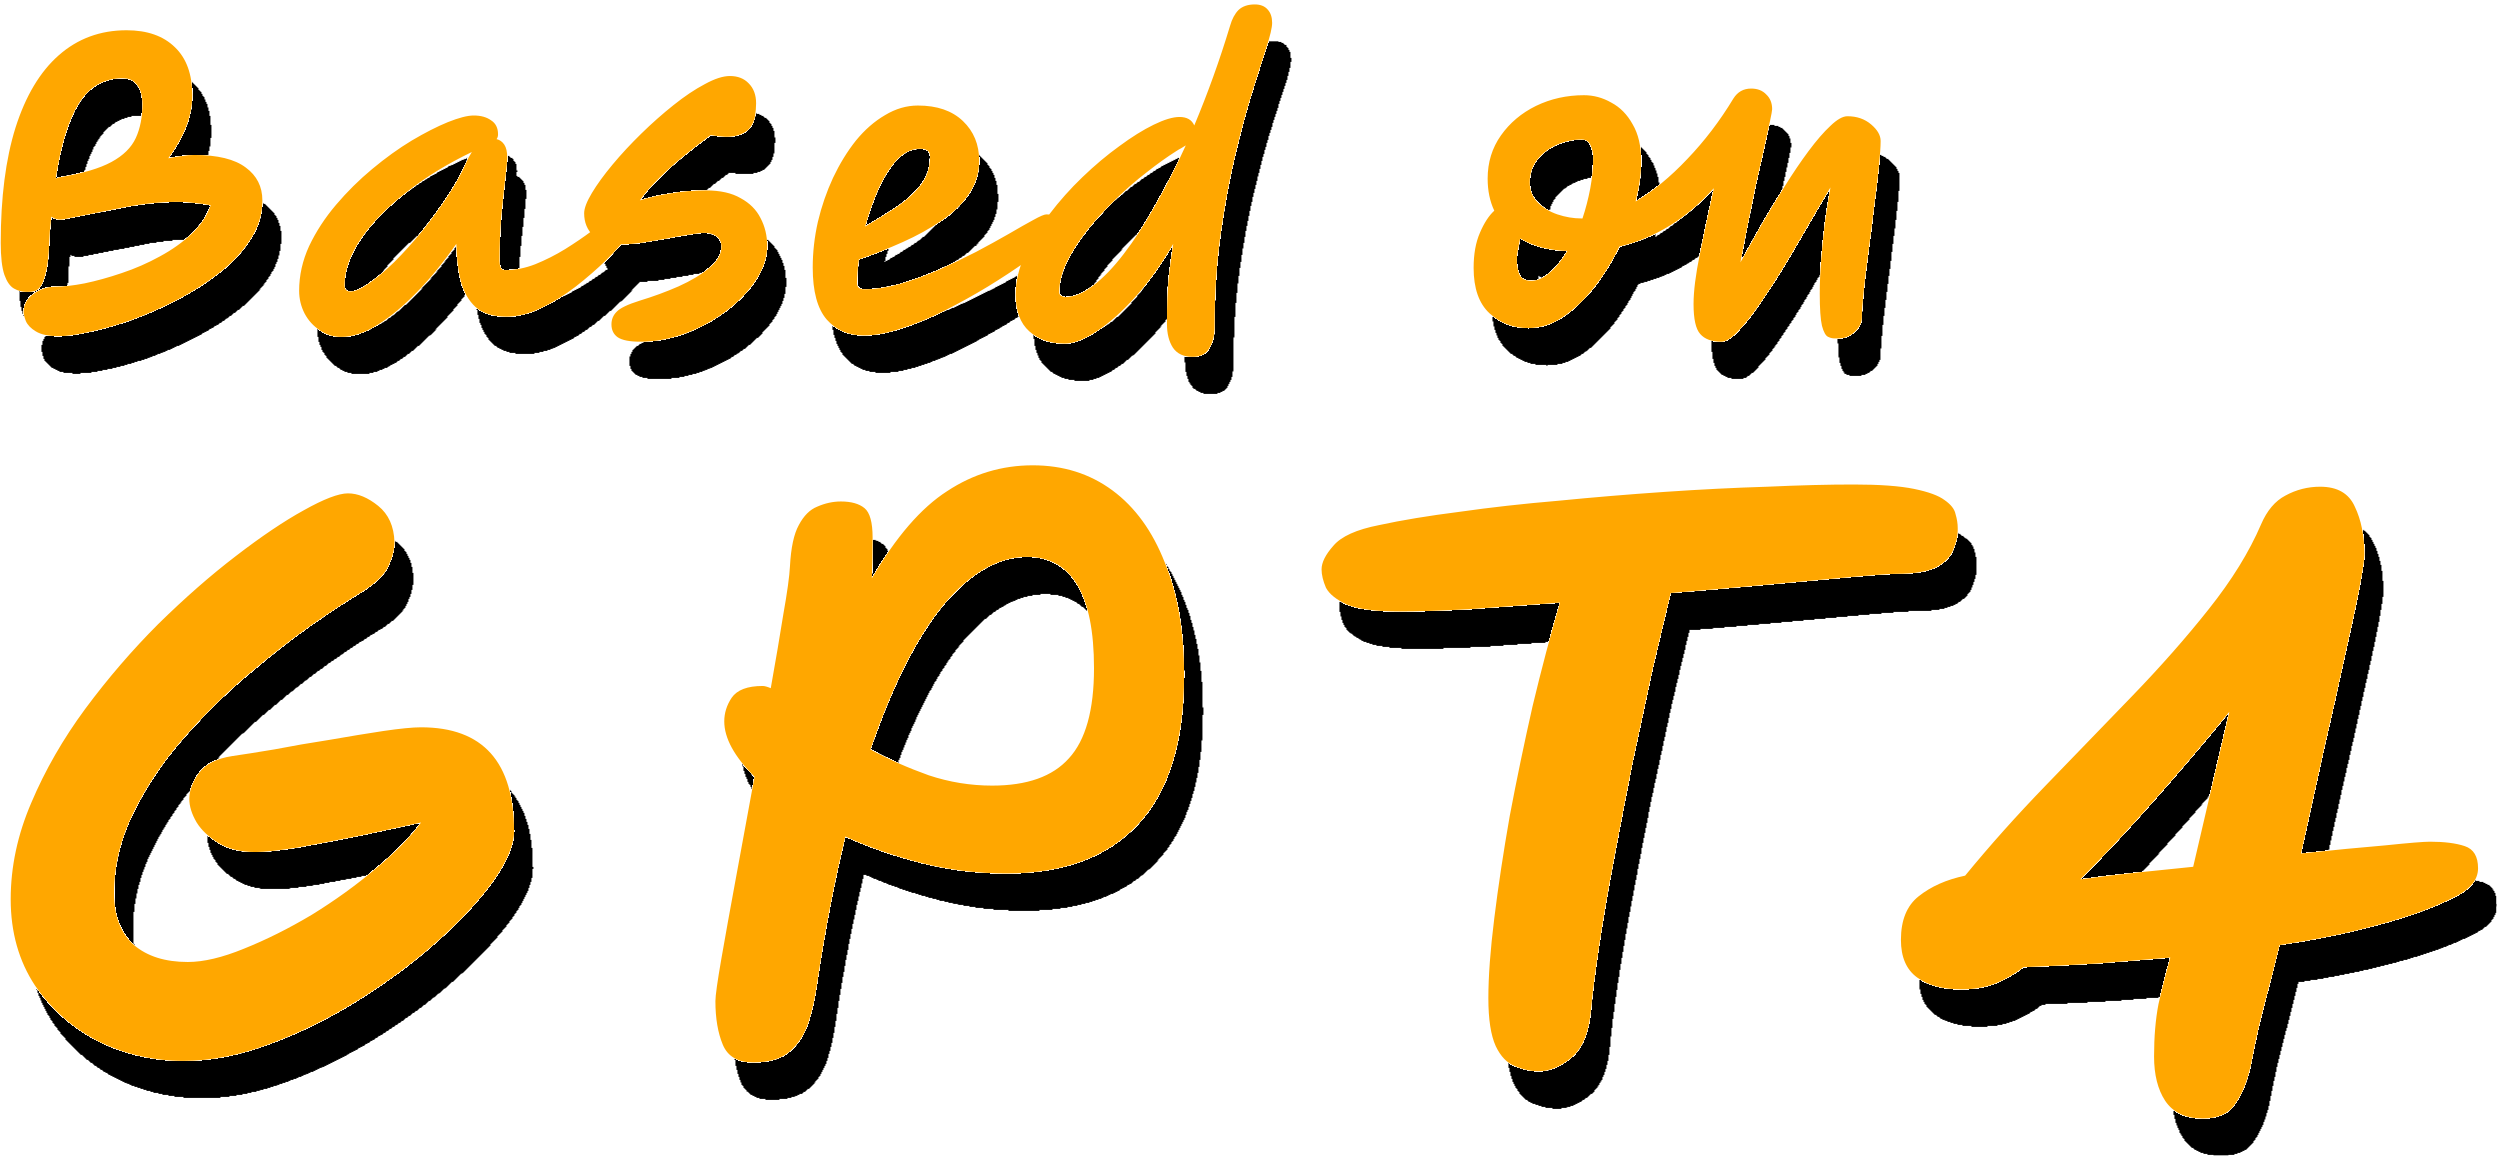
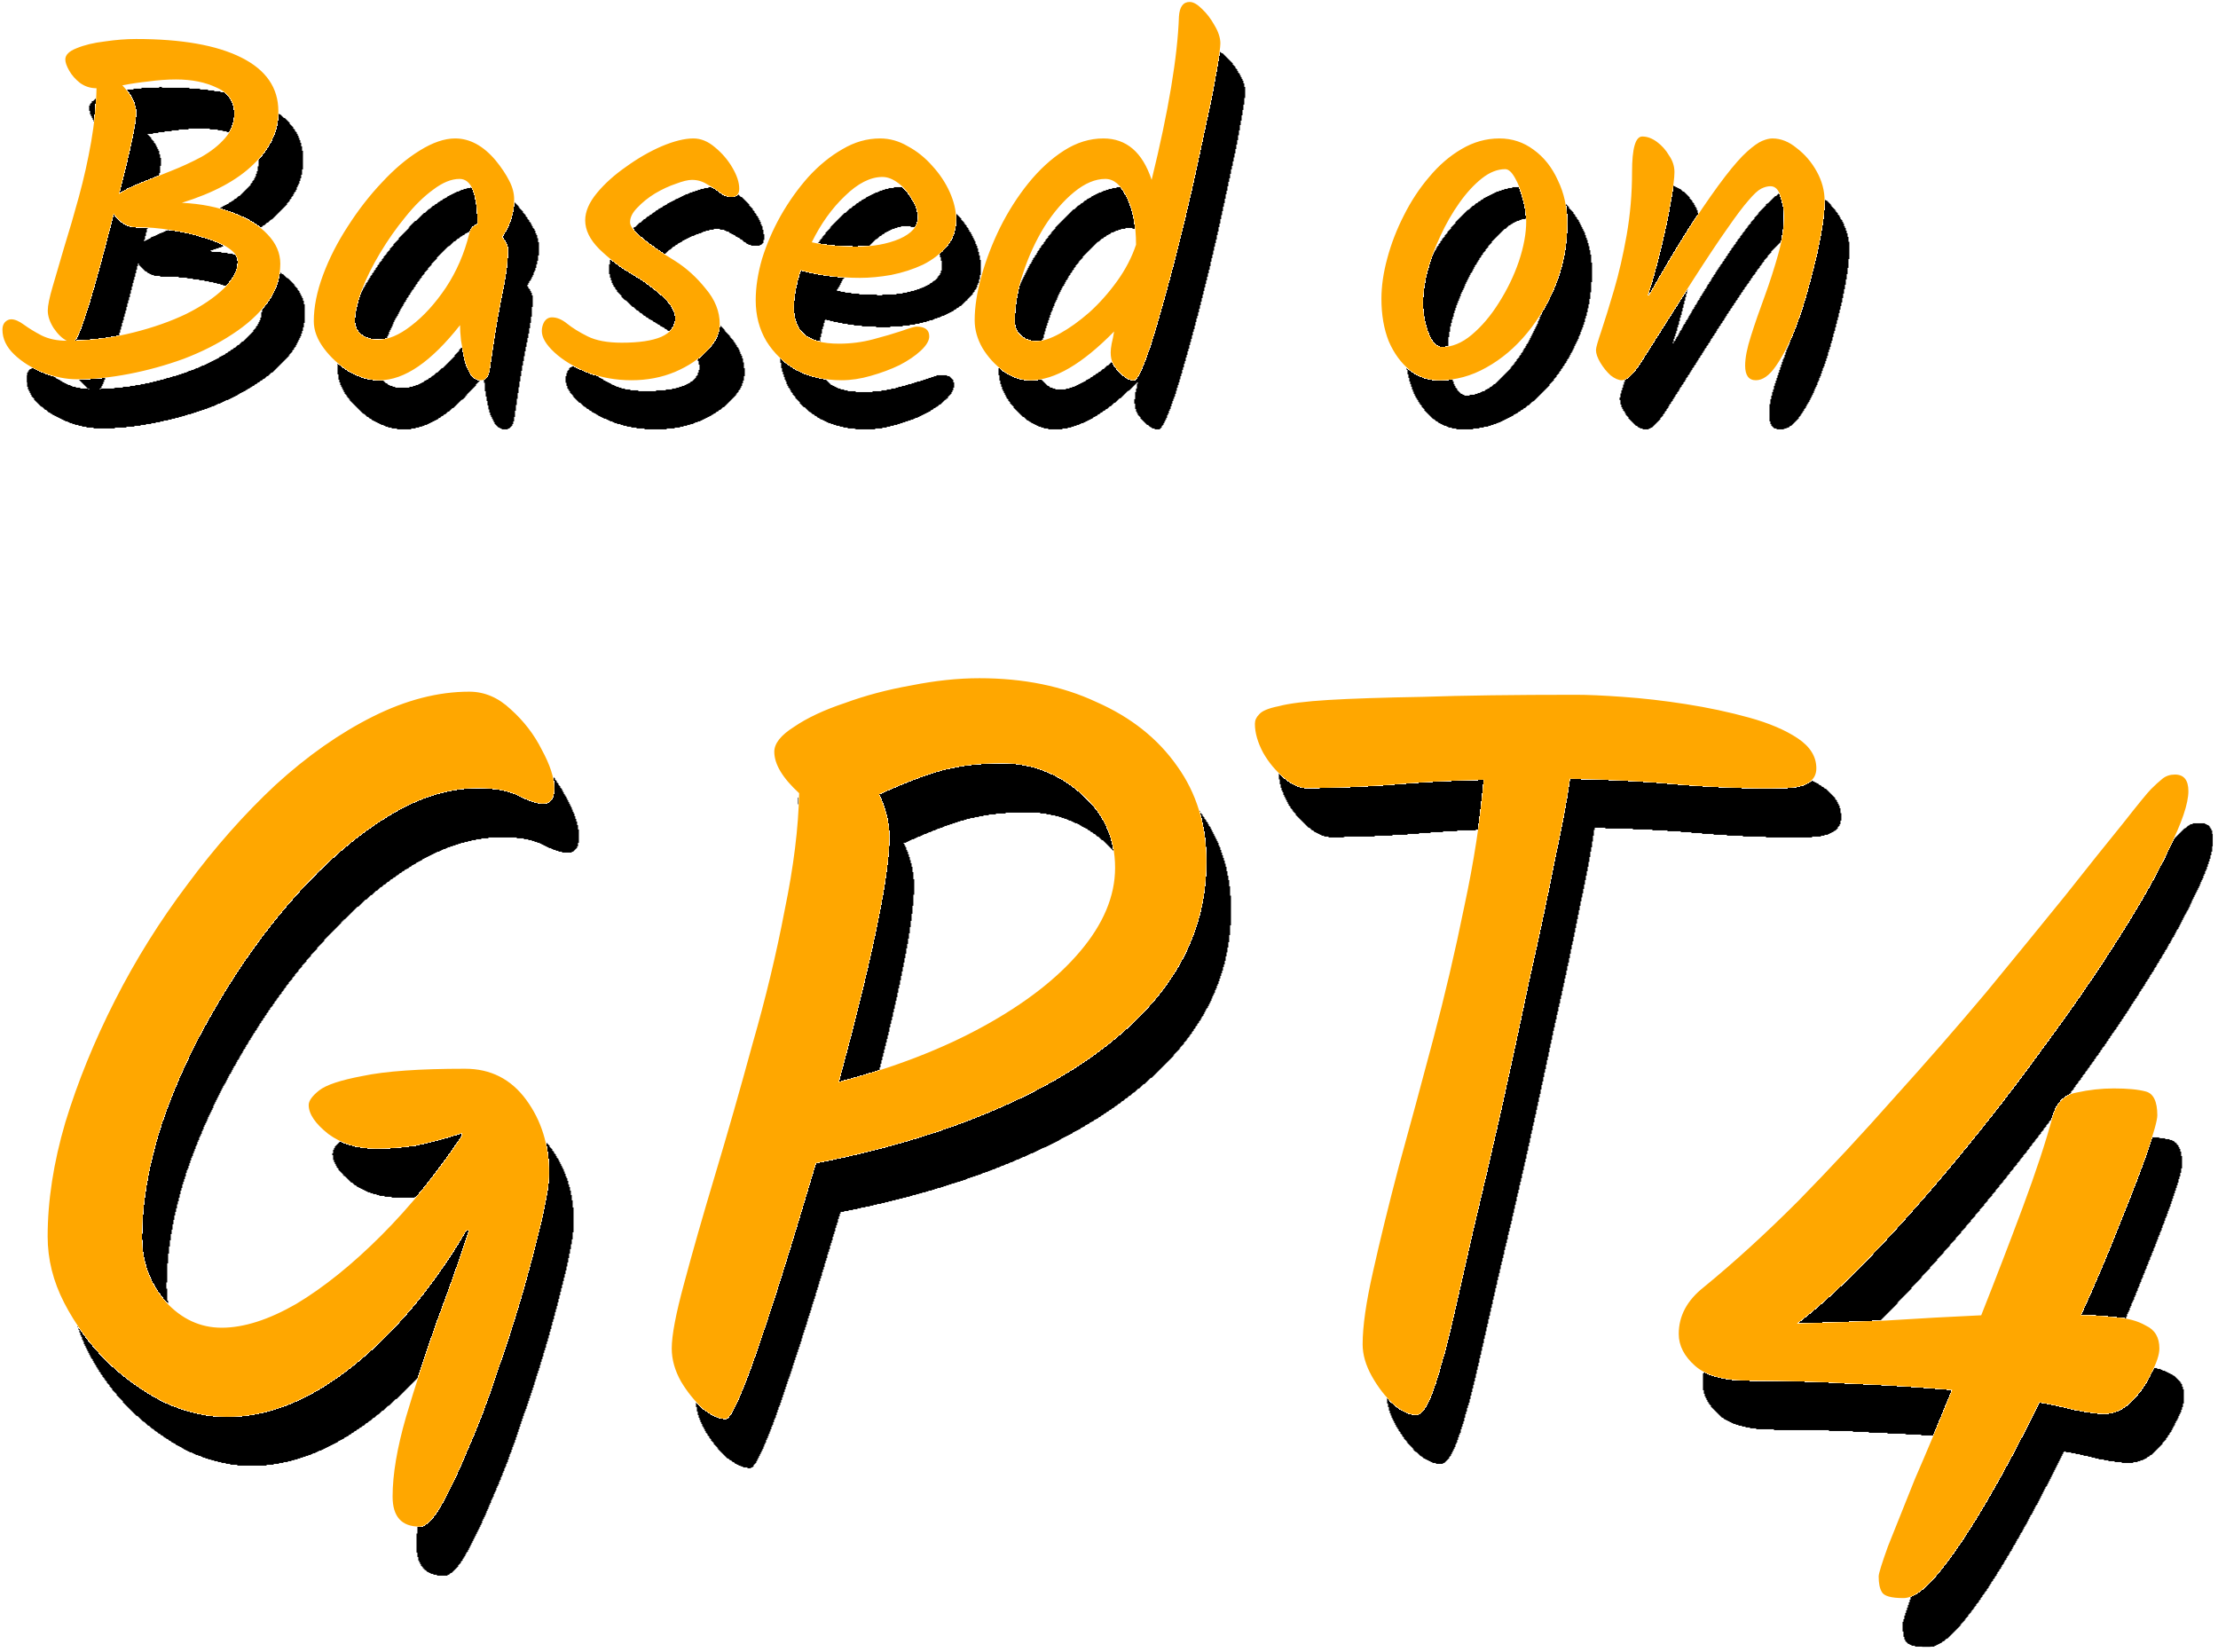
- <svg xmlns="http://www.w3.org/2000/svg" width="542" height="251" viewBox="0 0 542 251" fill="none">
-   <g filter="url(#filter0_d_1_102)">
-     <path d="M12.72 72.88C10.533 72.88 8.88 72.533 7.76 71.84C6.693 71.2 5.973 70.453 5.6 69.6C5.28 68.747 5.12 68.08 5.12 67.6C5.12 66.053 5.813 64.773 7.2 63.76C8.64 62.693 10.24 62.16 12 62.16C13.707 62.16 15.813 61.92 18.32 61.44C20.88 60.907 23.573 60.16 26.4 59.2C29.28 58.24 32.027 57.04 34.64 55.6C37.307 54.16 39.627 52.507 41.6 50.64C43.573 48.773 44.933 46.72 45.68 44.48C44.507 44.267 43.333 44.107 42.16 44C40.987 43.84 39.813 43.76 38.64 43.76C34.693 43.76 30.613 44.187 26.4 45.04C22.187 45.893 18 46.72 13.84 47.52C12.827 47.733 11.92 47.547 11.12 46.96C11.013 48.08 10.907 49.12 10.8 50.08C10.747 50.987 10.693 51.973 10.64 53.04C10.533 55.653 10.293 57.68 9.92 59.12C9.6 60.507 9.227 61.493 8.8 62.08C8.373 62.667 7.92 63.013 7.44 63.12C6.96 63.227 6.507 63.28 6.08 63.28C5.92 63.28 5.813 63.28 5.76 63.28C4.8 63.28 3.893 63.04 3.04 62.56C2.187 62.08 1.493 61.093 0.96 59.6C0.427 58.053 0.16 55.733 0.16 52.64C0.16 42.827 1.227 34.507 3.36 27.68C5.547 20.8 8.667 15.573 12.72 12C16.827 8.373 21.733 6.56 27.44 6.56C31.92 6.56 35.413 7.787 37.92 10.24C40.427 12.64 41.68 16.107 41.68 20.64C41.68 22.933 41.227 25.227 40.32 27.52C39.413 29.813 38.133 32.08 36.48 34.32C37.493 34.107 38.48 33.947 39.44 33.84C40.4 33.68 41.307 33.6 42.16 33.6C47.173 33.6 50.88 34.507 53.28 36.32C55.68 38.08 56.88 40.453 56.88 43.44C56.88 46.427 56.027 49.227 54.32 51.84C52.667 54.453 50.453 56.853 47.68 59.04C44.96 61.173 41.947 63.12 38.64 64.88C35.333 66.587 32.027 68.053 28.72 69.28C25.413 70.453 22.347 71.333 19.52 71.92C16.693 72.56 14.427 72.88 12.72 72.88ZM12.08 38.72C12.4 38.56 12.747 38.453 13.12 38.4C17.92 37.6 21.6 36.507 24.16 35.12C26.72 33.733 28.48 32 29.44 29.92C30.4 27.84 30.88 25.36 30.88 22.48C30.88 21.733 30.773 20.933 30.56 20.08C30.347 19.227 29.92 18.507 29.28 17.92C28.693 17.28 27.787 16.96 26.56 16.96C22.507 16.96 19.333 18.8 17.04 22.48C14.8 26.107 13.147 31.52 12.08 38.72ZM73.974 73.04C72.267 73.04 70.72 72.56 69.334 71.6C67.947 70.693 66.854 69.493 66.054 68C65.254 66.453 64.854 64.8 64.854 63.04C64.854 59.733 65.574 56.507 67.014 53.36C68.507 50.213 70.454 47.227 72.854 44.4C75.254 41.573 77.867 38.987 80.694 36.64C83.574 34.24 86.427 32.187 89.254 30.48C92.134 28.773 94.747 27.44 97.094 26.48C99.494 25.52 101.36 25.04 102.694 25.04C104.24 25.04 105.494 25.387 106.454 26.08C107.467 26.72 107.974 27.733 107.974 29.12C107.974 29.547 107.867 29.893 107.654 30.16C108.347 30.32 108.907 30.72 109.334 31.36C109.76 32 109.974 32.96 109.974 34.24C109.974 34.773 109.84 36.16 109.574 38.4C109.307 40.64 109.014 43.36 108.694 46.56C108.427 49.76 108.294 53.093 108.294 56.56C108.294 57.093 108.374 57.573 108.534 58C108.694 58.373 109.04 58.56 109.574 58.56C111.707 58.56 113.867 58.133 116.054 57.28C118.294 56.373 120.454 55.28 122.534 54C124.667 52.667 126.587 51.36 128.294 50.08C130.054 48.747 131.52 47.653 132.694 46.8C133.92 45.893 134.72 45.44 135.094 45.44C136.907 45.44 137.814 46.347 137.814 48.16C137.814 48.64 137.227 49.653 136.054 51.2C134.934 52.693 133.387 54.427 131.414 56.4C129.44 58.32 127.227 60.24 124.774 62.16C122.374 64.027 119.867 65.573 117.254 66.8C114.694 68.027 112.214 68.64 109.814 68.64C106.88 68.64 104.64 67.947 103.094 66.56C101.6 65.173 100.534 63.307 99.894 60.96C99.307 58.56 98.987 55.867 98.934 52.88C96.214 56.773 93.387 60.24 90.454 63.28C87.574 66.267 84.72 68.64 81.894 70.4C79.067 72.16 76.427 73.04 73.974 73.04ZM102.294 32.96C97.067 35.467 92.374 38.347 88.214 41.6C84.054 44.8 80.747 48.16 78.294 51.68C75.894 55.2 74.694 58.587 74.694 61.84C74.694 62.747 75.12 63.2 75.974 63.2C76.987 63.2 78.32 62.613 79.974 61.44C81.68 60.267 83.52 58.72 85.494 56.8C87.467 54.827 89.44 52.64 91.414 50.24C93.387 47.787 95.227 45.28 96.934 42.72C98.64 40.16 100 37.707 101.014 35.36C101.387 34.507 101.814 33.707 102.294 32.96ZM138.803 74.08C136.51 74.08 134.883 73.76 133.923 73.12C133.016 72.48 132.563 71.547 132.563 70.32C132.563 69.253 132.936 68.347 133.683 67.6C134.43 66.8 136.083 66 138.643 65.2C141.63 64.293 144.456 63.253 147.123 62.08C149.843 60.853 152.056 59.52 153.763 58.08C155.523 56.64 156.403 55.12 156.403 53.52C156.403 52.453 156.03 51.68 155.283 51.2C154.59 50.72 153.763 50.48 152.803 50.48C152.003 50.48 150.83 50.613 149.283 50.88C147.79 51.093 146.136 51.387 144.323 51.76C142.51 52.08 140.75 52.373 139.043 52.64C137.39 52.853 135.976 52.96 134.803 52.96C132.03 52.96 129.976 52.347 128.643 51.12C127.31 49.84 126.643 48.213 126.643 46.24C126.643 45.173 127.203 43.707 128.323 41.84C129.443 39.973 130.936 37.92 132.803 35.68C134.67 33.44 136.75 31.2 139.043 28.96C141.336 26.72 143.656 24.667 146.003 22.8C148.403 20.88 150.67 19.36 152.803 18.24C154.936 17.067 156.75 16.48 158.243 16.48C159.95 16.48 161.31 17.013 162.323 18.08C163.39 19.147 163.923 20.587 163.923 22.4C163.923 23.253 163.843 24.187 163.683 25.2C163.523 26.16 163.123 27.04 162.483 27.84C161.843 28.587 160.856 29.12 159.523 29.44C158.19 29.76 156.376 29.707 154.083 29.28C152.27 30.613 150.376 32.08 148.403 33.68C146.483 35.227 144.67 36.853 142.963 38.56C141.256 40.213 139.843 41.84 138.723 43.44C140.696 42.8 142.936 42.293 145.443 41.92C147.95 41.493 150.483 41.28 153.043 41.28C156.136 41.28 158.643 41.84 160.563 42.96C162.536 44.027 163.976 45.467 164.883 47.28C165.843 49.093 166.323 51.093 166.323 53.28C166.323 55.733 165.523 58.187 163.923 60.64C162.323 63.093 160.19 65.333 157.523 67.36C154.856 69.387 151.896 71.013 148.643 72.24C145.39 73.467 142.11 74.08 138.803 74.08ZM187.239 72.72C183.933 72.72 181.266 71.573 179.239 69.28C177.213 66.933 176.199 63.173 176.199 58C176.199 54.693 176.573 51.387 177.319 48.08C178.119 44.72 179.213 41.547 180.599 38.56C182.039 35.52 183.693 32.827 185.559 30.48C187.479 28.133 189.586 26.293 191.879 24.96C194.173 23.573 196.546 22.88 198.999 22.88C203.159 22.88 206.413 24 208.759 26.24C211.106 28.48 212.279 31.333 212.279 34.8C212.279 37.467 211.533 39.893 210.039 42.08C208.599 44.213 206.626 46.133 204.119 47.84C201.613 49.547 198.813 51.093 195.719 52.48C192.626 53.867 189.453 55.12 186.199 56.24C185.933 58.16 185.799 59.867 185.799 61.36C185.799 62.267 186.306 62.72 187.319 62.72C189.719 62.72 192.279 62.347 194.999 61.6C197.773 60.8 200.573 59.787 203.399 58.56C206.226 57.28 208.946 55.973 211.559 54.64C214.173 53.253 216.546 51.947 218.679 50.72C220.866 49.44 222.653 48.427 224.039 47.68C225.479 46.88 226.413 46.48 226.839 46.48C228.013 46.48 228.866 46.827 229.399 47.52C229.933 48.213 230.199 48.96 230.199 49.76C230.199 50.133 229.479 50.96 228.039 52.24C226.653 53.52 224.733 55.04 222.279 56.8C219.879 58.507 217.159 60.293 214.119 62.16C211.133 63.973 208.013 65.707 204.759 67.36C201.559 68.96 198.439 70.24 195.399 71.2C192.413 72.213 189.693 72.72 187.239 72.72ZM187.559 49.12C189.746 47.84 191.906 46.507 194.039 45.12C196.226 43.68 198.039 42.08 199.479 40.32C200.919 38.507 201.639 36.4 201.639 34C201.639 33.307 201.453 32.853 201.079 32.64C200.706 32.373 200.173 32.24 199.479 32.24C197.613 32.24 195.906 33.067 194.359 34.72C192.866 36.373 191.533 38.507 190.359 41.12C189.239 43.68 188.306 46.347 187.559 49.12ZM258.918 27.2C261.851 20.213 264.438 13.013 266.678 5.6C267.104 4.107 267.718 2.96 268.518 2.16C269.371 1.36 270.544 0.96 272.038 0.96C273.264 0.96 274.198 1.333 274.838 2.08C275.478 2.773 275.798 3.733 275.798 4.96C275.798 5.973 275.371 7.787 274.518 10.4C273.664 12.96 272.624 16.213 271.398 20.16C270.171 24.107 268.944 28.667 267.718 33.84C266.491 39.013 265.451 44.693 264.598 50.88C263.744 57.067 263.318 63.68 263.318 70.72C263.318 72.64 262.944 74.213 262.198 75.44C261.504 76.72 260.278 77.36 258.518 77.36C256.598 77.36 255.184 76.693 254.278 75.36C253.424 74.027 252.998 72.32 252.998 70.24C252.998 66.133 253.131 62.72 253.398 60C253.718 57.227 254.038 54.853 254.358 52.88C251.744 57.36 248.971 61.227 246.038 64.48C243.158 67.68 240.384 70.133 237.718 71.84C235.051 73.6 232.758 74.48 230.838 74.48C227.691 74.48 225.131 73.6 223.158 71.84C221.184 70.08 220.198 67.413 220.198 63.84C220.198 61.067 220.864 58.213 222.198 55.28C223.531 52.293 225.291 49.36 227.478 46.48C229.664 43.6 232.064 40.907 234.678 38.4C237.344 35.84 240.011 33.6 242.678 31.68C245.344 29.707 247.824 28.16 250.118 27.04C252.411 25.92 254.278 25.36 255.718 25.36C257.318 25.36 258.384 25.973 258.918 27.2ZM257.078 31.52C256.758 31.733 256.411 31.947 256.038 32.16C255.718 32.32 255.398 32.507 255.078 32.72C253.051 34 250.891 35.547 248.598 37.36C246.304 39.12 244.038 41.093 241.798 43.28C239.558 45.413 237.504 47.653 235.638 50C233.824 52.293 232.358 54.587 231.238 56.88C230.171 59.12 229.638 61.28 229.638 63.36C229.638 63.733 229.798 64 230.118 64.16C230.438 64.32 230.731 64.4 230.998 64.4C232.864 64.4 234.864 63.573 236.998 61.92C239.184 60.267 241.398 57.973 243.638 55.04C245.931 52.053 248.198 48.56 250.438 44.56C252.731 40.56 254.944 36.213 257.078 31.52ZM373.162 74.08C371.082 74.08 369.562 73.52 368.602 72.4C367.642 71.333 367.162 69.173 367.162 65.92C367.162 63.147 367.615 59.547 368.522 55.12C369.429 50.693 370.442 45.92 371.562 40.8C365.642 47.413 358.815 51.627 351.082 53.44C349.535 56.64 347.722 59.573 345.642 62.24C343.562 64.907 341.295 67.067 338.842 68.72C336.442 70.32 333.935 71.12 331.322 71.12C328.069 71.12 325.269 70.053 322.922 67.92C320.629 65.787 319.482 62.507 319.482 58.08C319.482 55.093 319.935 52.56 320.842 50.48C321.749 48.347 322.789 46.747 323.962 45.68C323.002 43.653 322.522 41.333 322.522 38.72C322.522 35.2 323.482 32.08 325.402 29.36C327.322 26.64 329.855 24.507 333.002 22.96C336.202 21.413 339.669 20.64 343.402 20.64C345.482 20.64 347.455 21.173 349.322 22.24C351.242 23.253 352.789 24.827 353.962 26.96C355.189 29.04 355.802 31.68 355.802 34.88C355.802 37.547 355.402 40.48 354.602 43.68C358.389 41.44 362.122 38.373 365.802 34.48C369.535 30.587 372.869 26.213 375.802 21.36C376.709 19.92 377.989 19.2 379.642 19.2C381.029 19.2 382.122 19.627 382.922 20.48C383.775 21.28 384.202 22.347 384.202 23.68C384.202 23.947 384.042 24.827 383.722 26.32C383.402 27.813 382.975 29.76 382.442 32.16C381.909 34.507 381.322 37.093 380.682 39.92C380.095 42.747 379.509 45.627 378.922 48.56C378.335 51.493 377.802 54.267 377.322 56.88C378.709 54.373 380.202 51.707 381.802 48.88C383.455 46 385.162 43.173 386.922 40.4C388.682 37.573 390.415 35.013 392.122 32.72C393.829 30.427 395.402 28.613 396.842 27.28C398.282 25.893 399.509 25.2 400.522 25.2C402.549 25.2 404.255 25.787 405.642 26.96C407.029 28.133 407.722 29.333 407.722 30.56C407.722 31.787 407.589 33.68 407.322 36.24C407.055 38.8 406.709 41.68 406.282 44.88C405.909 48.027 405.509 51.2 405.082 54.4C404.655 57.6 404.309 60.507 404.042 63.12C403.775 65.68 403.642 67.6 403.642 68.88C403.642 69.947 403.135 70.96 402.122 71.92C401.109 72.88 399.962 73.36 398.682 73.36C398.575 73.36 398.389 73.36 398.122 73.36C397.482 73.413 396.895 73.307 396.362 73.04C395.829 72.827 395.375 72.027 395.002 70.64C394.682 69.253 394.522 66.907 394.522 63.6C394.522 61.36 394.629 58.907 394.842 56.24C395.055 53.573 395.322 50.907 395.642 48.24C396.015 45.52 396.415 42.987 396.842 40.64C395.455 42.933 393.909 45.547 392.202 48.48C390.549 51.36 388.815 54.32 387.002 57.36C385.189 60.347 383.402 63.12 381.642 65.68C379.935 68.187 378.335 70.213 376.842 71.76C375.402 73.307 374.175 74.08 373.162 74.08ZM343.082 47.36C343.775 45.28 344.335 43.12 344.762 40.88C345.189 38.587 345.402 36.347 345.402 34.16C345.402 33.253 345.215 32.373 344.842 31.52C344.469 30.667 343.829 30.24 342.922 30.24C341.109 30.24 339.322 30.613 337.562 31.36C335.855 32.107 334.442 33.173 333.322 34.56C332.202 35.947 331.642 37.6 331.642 39.52C331.642 41.227 332.202 42.667 333.322 43.84C334.495 45.013 335.935 45.893 337.642 46.48C339.402 47.067 341.135 47.36 342.842 47.36C342.895 47.36 342.975 47.36 343.082 47.36ZM339.802 54.4C337.935 54.347 336.122 54.107 334.362 53.68C332.602 53.2 331.002 52.533 329.562 51.68C329.402 52.533 329.242 53.36 329.082 54.16C328.922 54.907 328.842 55.627 328.842 56.32C328.842 57.493 329.029 58.56 329.402 59.52C329.829 60.427 330.682 60.88 331.962 60.88C333.295 60.88 334.629 60.293 335.962 59.12C337.349 57.947 338.629 56.373 339.802 54.4ZM39.76 230C33.36 230 27.28 228.613 21.52 225.84C15.867 222.96 11.227 218.907 7.6 213.68C4.08 208.347 2.32 202.107 2.32 194.96C2.32 187.92 3.813 180.933 6.8 174C9.787 166.96 13.68 160.187 18.48 153.68C23.387 147.067 28.667 140.933 34.32 135.28C40.08 129.627 45.68 124.72 51.12 120.56C56.667 116.293 61.573 112.987 65.84 110.64C70.213 108.187 73.413 106.96 75.44 106.96C77.573 106.96 79.76 107.867 82 109.68C84.24 111.493 85.413 114.107 85.52 117.52C85.52 119.013 85.093 120.72 84.24 122.64C83.387 124.56 81.413 126.48 78.32 128.4C75.653 130 72.08 132.347 67.6 135.44C63.227 138.533 58.587 142.16 53.68 146.32C48.773 150.48 44.08 155.12 39.6 160.24C35.227 165.253 31.653 170.587 28.88 176.24C26.107 181.893 24.72 187.707 24.72 193.68C24.72 198.587 26.16 202.32 29.04 204.88C31.92 207.333 35.813 208.56 40.72 208.56C44.133 208.56 48.187 207.6 52.88 205.68C57.68 203.76 62.587 201.307 67.6 198.32C72.613 195.227 77.2 191.92 81.36 188.4C85.627 184.88 88.933 181.52 91.28 178.32C87.227 179.173 82.747 180.133 77.84 181.2C73.04 182.16 68.56 183.013 64.4 183.76C60.24 184.4 57.253 184.72 55.44 184.72C52.24 184.72 49.573 184.08 47.44 182.8C45.307 181.52 43.707 180.027 42.64 178.32C41.573 176.507 41.04 174.8 41.04 173.2C41.04 171.387 41.733 169.52 43.12 167.6C44.507 165.68 46.907 164.453 50.32 163.92C52.56 163.6 55.6 163.12 59.44 162.48C63.28 161.733 67.28 161.04 71.44 160.4C75.707 159.653 79.6 159.013 83.12 158.48C86.747 157.947 89.467 157.68 91.28 157.68C104.72 157.68 111.44 165.2 111.44 180.24C111.44 183.12 109.947 186.693 106.96 190.96C103.973 195.12 99.92 199.493 94.8 204.08C89.787 208.56 84.133 212.773 77.84 216.72C71.547 220.667 65.093 223.867 58.48 226.32C51.973 228.773 45.733 230 39.76 230ZM218.141 189.36C211.955 189.36 205.875 188.613 199.901 187.12C194.035 185.627 188.488 183.707 183.261 181.36C180.915 190.96 178.888 201.467 177.181 212.88C176.755 216.08 176.115 219.013 175.261 221.68C174.408 224.24 173.075 226.32 171.261 227.92C169.448 229.52 166.781 230.32 163.261 230.32C159.955 230.32 157.768 229.04 156.701 226.48C155.635 223.92 155.101 220.773 155.101 217.04C155.101 215.867 155.528 212.827 156.381 207.92C157.235 203.013 158.301 197.093 159.581 190.16C160.861 183.12 162.195 175.867 163.581 168.4C159.208 164.027 157.021 160.027 157.021 156.4C157.021 154.587 157.555 152.88 158.621 151.28C159.795 149.573 162.035 148.72 165.341 148.72C165.768 148.72 166.355 148.88 167.101 149.2C168.168 143.227 169.075 137.893 169.821 133.2C170.675 128.4 171.155 124.933 171.261 122.8C171.475 118.747 172.115 115.76 173.181 113.84C174.248 111.813 175.581 110.48 177.181 109.84C178.888 109.093 180.595 108.72 182.301 108.72C184.541 108.72 186.248 109.2 187.421 110.16C188.595 111.12 189.181 113.253 189.181 116.56C189.181 119.76 189.128 122.693 189.021 125.36C194.248 116.4 199.688 110.107 205.341 106.48C210.995 102.747 217.181 100.88 223.901 100.88C230.515 100.88 236.275 102.693 241.181 106.32C246.088 109.947 249.875 115.173 252.541 122C255.315 128.72 256.701 136.827 256.701 146.32C256.701 160.827 253.341 171.653 246.621 178.8C240.008 185.84 230.515 189.36 218.141 189.36ZM188.701 162.48C192.648 164.613 196.861 166.48 201.341 168.08C205.821 169.573 210.408 170.32 215.101 170.32C222.675 170.32 228.221 168.347 231.741 164.4C235.368 160.453 237.181 153.947 237.181 144.88C237.181 128.773 232.328 120.72 222.621 120.72C216.435 120.72 210.408 124.187 204.541 131.12C198.781 138.053 193.501 148.507 188.701 162.48ZM303.476 132.56C298.356 132.56 294.57 132.08 292.116 131.12C289.77 130.053 288.223 128.827 287.476 127.44C286.836 125.947 286.516 124.613 286.516 123.44C286.516 121.947 287.37 120.24 289.076 118.32C290.783 116.293 294.09 114.8 298.996 113.84C303.903 112.773 309.716 111.813 316.436 110.96C323.156 110 330.303 109.2 337.876 108.56C345.45 107.813 353.13 107.173 360.916 106.64C368.703 106.107 376.116 105.733 383.156 105.52C390.196 105.2 396.436 105.04 401.876 105.04C407.53 105.04 411.903 105.36 414.996 106C418.09 106.64 420.276 107.44 421.556 108.4C422.943 109.36 423.743 110.373 423.956 111.44C424.276 112.507 424.436 113.52 424.436 114.48C424.436 114.693 424.436 114.853 424.436 114.96C424.436 116.24 424.116 117.627 423.476 119.12C422.943 120.613 421.716 121.893 419.796 122.96C417.876 123.92 414.996 124.4 411.156 124.4C409.77 124.4 406.676 124.613 401.876 125.04C397.076 125.467 391.21 126 384.276 126.64C377.343 127.28 369.983 127.92 362.196 128.56C361.023 133.36 359.69 138.96 358.196 145.36C356.81 151.76 355.37 158.48 353.876 165.52C352.49 172.56 351.156 179.493 349.876 186.32C348.596 193.04 347.53 199.28 346.676 205.04C345.823 210.693 345.236 215.333 344.916 218.96C344.49 223.867 343.05 227.333 340.596 229.36C338.25 231.28 335.903 232.24 333.556 232.24C331.85 232.24 330.143 231.867 328.436 231.12C326.73 230.48 325.343 229.04 324.276 226.8C323.21 224.453 322.676 220.987 322.676 216.4C322.676 211.707 323.103 205.947 323.956 199.12C324.81 192.187 325.93 184.773 327.316 176.88C328.81 168.987 330.463 161.04 332.276 153.04C334.196 145.04 336.17 137.573 338.196 130.64C331.05 131.173 324.436 131.653 318.356 132.08C312.276 132.4 307.316 132.56 303.476 132.56ZM477.561 242.48C473.828 242.48 471.108 241.2 469.401 238.64C467.801 236.187 467.001 232.987 467.001 229.04C467.001 224.773 467.321 220.987 467.961 217.68C468.708 214.373 469.561 211.013 470.521 207.6C465.295 208.027 460.015 208.453 454.681 208.88C449.348 209.2 444.015 209.467 438.681 209.68C436.761 211.173 434.735 212.347 432.601 213.2C430.468 214.053 428.015 214.48 425.241 214.48C421.188 214.48 417.988 213.627 415.641 211.92C413.295 210.213 412.121 207.493 412.121 203.76C412.121 199.493 413.401 196.347 415.961 194.32C418.628 192.187 421.988 190.693 426.041 189.84C431.375 183.333 437.188 176.827 443.481 170.32C449.775 163.813 456.015 157.36 462.201 150.96C468.388 144.56 473.935 138.267 478.841 132.08C483.855 125.787 487.641 119.653 490.201 113.68C491.481 110.693 493.241 108.613 495.481 107.44C497.828 106.16 500.335 105.52 503.001 105.52C506.735 105.52 509.241 106.96 510.521 109.84C511.908 112.72 512.601 116.187 512.601 120.24C512.601 121.2 512.228 123.653 511.481 127.6C510.735 131.44 509.668 136.4 508.281 142.48C507.001 148.453 505.508 155.12 503.801 162.48C502.201 169.733 500.548 177.253 498.841 185.04C505.881 184.293 511.961 183.707 517.081 183.28C522.201 182.747 525.455 182.48 526.841 182.48C529.935 182.48 532.441 182.8 534.361 183.44C536.281 184.08 537.241 185.68 537.241 188.24C537.241 190.587 535.748 192.56 532.761 194.16C529.881 195.653 526.735 196.987 523.321 198.16C519.908 199.333 515.801 200.507 511.001 201.68C506.201 202.853 500.601 203.92 494.201 204.88C493.135 209.253 492.068 213.413 491.001 217.36C489.935 221.307 488.921 225.84 487.961 230.96C487.215 234.373 486.095 237.147 484.601 239.28C483.215 241.413 480.868 242.48 477.561 242.48ZM483.321 154.32C478.095 160.72 472.655 167.12 467.001 173.52C461.455 179.813 456.121 185.52 451.001 190.64C454.948 190.107 458.948 189.627 463.001 189.2C467.161 188.773 471.321 188.347 475.481 187.92L483.321 154.32Z" fill="#FFA700" />
+ <svg xmlns="http://www.w3.org/2000/svg" width="364" height="271" viewBox="0 0 364 271" fill="none">
+   <g filter="url(#filter0_d_2026_4934)">
+     <path d="M12.64 62.24C10.827 62.24 8.96 61.867 7.04 61.12C5.173 60.373 3.6 59.387 2.32 58.16C1.04 56.933 0.4 55.573 0.4 54.08C0.4 53.6 0.533 53.2 0.8 52.88C1.12 52.56 1.467 52.4 1.84 52.4C2.427 52.4 3.12 52.693 3.92 53.28C4.72 53.867 5.68 54.453 6.8 55.04C7.973 55.627 9.36 55.92 10.96 55.92C10.213 55.547 9.493 54.853 8.8 53.84C8.16 52.827 7.84 51.867 7.84 50.96C7.84 50.16 8.107 48.853 8.64 47.04C9.173 45.173 9.813 42.987 10.56 40.48C11.36 37.92 12.16 35.173 12.96 32.24C13.76 29.307 14.427 26.32 14.96 23.28C15.493 20.24 15.787 17.307 15.84 14.48C14.827 14.48 13.92 14.187 13.12 13.6C12.373 13.013 11.787 12.347 11.36 11.6C10.933 10.853 10.72 10.24 10.72 9.76C10.72 9.013 11.333 8.4 12.56 7.92C13.84 7.387 15.387 7.013 17.2 6.8C19.013 6.533 20.72 6.4 22.32 6.4C29.787 6.4 35.547 7.413 39.6 9.44C43.653 11.467 45.68 14.4 45.68 18.24C45.68 21.44 44.32 24.347 41.6 26.96C38.933 29.573 35.013 31.68 29.84 33.28C33.04 33.44 35.84 34 38.24 34.96C40.693 35.867 42.587 37.04 43.92 38.48C45.307 39.92 46 41.52 46 43.28C46 45.573 45.28 47.707 43.84 49.68C42.4 51.6 40.48 53.333 38.08 54.88C35.733 56.427 33.093 57.76 30.16 58.88C27.227 59.947 24.24 60.773 21.2 61.36C18.16 61.947 15.307 62.24 12.64 62.24ZM19.52 31.84C20.373 31.253 21.547 30.667 23.04 30.08C24.587 29.44 26.24 28.773 28 28.08C29.76 27.387 31.44 26.613 33.04 25.76C34.64 24.853 35.947 23.813 36.96 22.64C37.973 21.467 38.48 20.133 38.48 18.64C38.48 16.667 37.52 15.253 35.6 14.4C33.733 13.493 31.493 13.04 28.88 13.04C27.44 13.04 25.947 13.147 24.4 13.36C22.907 13.52 21.467 13.733 20.08 14C21.573 15.6 22.32 17.12 22.32 18.56C22.32 20.053 21.387 24.48 19.52 31.84ZM12.24 55.92C15.547 55.813 18.773 55.36 21.92 54.56C25.12 53.76 28 52.747 30.56 51.52C33.12 50.24 35.173 48.853 36.72 47.36C38.267 45.867 39.04 44.4 39.04 42.96C39.04 42.16 38.533 41.413 37.52 40.72C36.507 40.027 35.147 39.44 33.44 38.96C31.787 38.427 30 38.027 28.08 37.76C26.16 37.44 24.267 37.28 22.4 37.28C20.96 37.28 19.707 36.533 18.64 35.04C15.387 47.893 13.253 54.853 12.24 55.92ZM62.297 62.4C60.697 62.4 59.044 61.92 57.337 60.96C55.684 59.947 54.297 58.693 53.178 57.2C52.057 55.707 51.498 54.213 51.498 52.72C51.498 50.373 52.004 47.84 53.017 45.12C54.031 42.4 55.391 39.733 57.097 37.12C58.804 34.453 60.671 32.053 62.697 29.92C64.724 27.733 66.778 26 68.858 24.72C70.991 23.387 72.938 22.72 74.698 22.72C77.097 22.72 79.311 23.92 81.338 26.32C82.297 27.493 83.044 28.613 83.578 29.68C84.111 30.693 84.377 31.707 84.377 32.72C84.377 33.733 84.218 34.747 83.897 35.76C83.631 36.773 83.124 37.813 82.377 38.88C83.017 39.68 83.338 40.373 83.338 40.96C83.338 42.933 82.991 45.52 82.297 48.72C81.657 51.867 81.017 55.76 80.377 60.4C80.218 61.733 79.737 62.4 78.938 62.4C78.297 62.4 77.737 62.08 77.257 61.44C76.831 60.747 76.484 59.893 76.218 58.88C76.004 57.867 75.817 56.853 75.657 55.84C75.551 54.827 75.498 54 75.498 53.36C70.751 59.387 66.351 62.4 62.297 62.4ZM61.977 55.76C63.684 55.76 65.524 54.987 67.498 53.44C69.524 51.893 71.418 49.813 73.177 47.2C74.938 44.533 76.218 41.573 77.017 38.32C77.177 37.573 77.631 37.067 78.377 36.8C78.377 31.84 77.391 29.36 75.418 29.36C74.084 29.36 72.644 29.947 71.097 31.12C69.551 32.24 68.031 33.733 66.537 35.6C65.044 37.413 63.657 39.387 62.377 41.52C61.097 43.653 60.084 45.707 59.337 47.68C58.591 49.653 58.218 51.333 58.218 52.72C58.218 53.627 58.591 54.373 59.337 54.96C60.084 55.493 60.964 55.76 61.977 55.76ZM103.638 62.4C101.078 62.4 98.677 61.973 96.438 61.12C94.198 60.213 92.384 59.12 90.998 57.84C89.611 56.56 88.918 55.387 88.918 54.32C88.918 53.787 89.051 53.28 89.317 52.8C89.638 52.32 90.064 52.08 90.597 52.08C91.397 52.08 92.224 52.427 93.078 53.12C93.931 53.813 95.051 54.507 96.438 55.2C97.824 55.893 99.691 56.24 102.038 56.24C104.864 56.24 107.024 55.92 108.518 55.28C110.064 54.587 110.838 53.573 110.838 52.24C110.838 51.013 110.064 49.733 108.518 48.4C107.024 47.067 105.344 45.867 103.478 44.8C101.664 43.733 99.957 42.427 98.358 40.88C96.811 39.333 96.037 37.76 96.037 36.16C96.037 34.72 96.677 33.227 97.957 31.68C99.237 30.133 100.838 28.693 102.758 27.36C104.678 25.973 106.624 24.853 108.598 24C110.624 23.147 112.358 22.72 113.798 22.72C115.024 22.72 116.198 23.2 117.318 24.16C118.491 25.12 119.451 26.24 120.198 27.52C120.944 28.8 121.318 29.947 121.318 30.96C121.318 31.867 120.891 32.32 120.038 32.32C119.451 32.32 118.838 32.08 118.198 31.6C117.558 31.12 116.838 30.667 116.038 30.24C115.291 29.76 114.464 29.52 113.558 29.52C112.918 29.52 112.038 29.733 110.918 30.16C109.798 30.533 108.651 31.067 107.478 31.76C106.358 32.453 105.398 33.227 104.598 34.08C103.798 34.88 103.398 35.68 103.398 36.48C103.398 37.707 105.851 39.813 110.758 42.8C112.624 43.973 114.304 45.493 115.798 47.36C117.344 49.173 118.118 51.12 118.118 53.2C118.118 54.587 117.451 56 116.118 57.44C114.784 58.88 112.998 60.08 110.758 61.04C108.571 61.947 106.198 62.4 103.638 62.4ZM138.1 62.4C135.327 62.4 132.873 61.84 130.74 60.72C128.66 59.547 127.007 57.973 125.78 56C124.607 54.027 124.02 51.787 124.02 49.28C124.02 47.147 124.367 44.88 125.06 42.48C125.807 40.08 126.82 37.733 128.1 35.44C129.433 33.093 130.953 30.96 132.66 29.04C134.42 27.12 136.287 25.6 138.26 24.48C140.233 23.307 142.287 22.72 144.42 22.72C146.02 22.72 147.54 23.147 148.98 24C150.473 24.8 151.807 25.867 152.98 27.2C154.207 28.533 155.167 29.973 155.86 31.52C156.553 33.067 156.9 34.533 156.9 35.92C156.9 37.68 156.393 39.173 155.38 40.4C154.367 41.627 153.06 42.64 151.46 43.44C149.86 44.187 148.127 44.747 146.26 45.12C144.447 45.44 142.74 45.6 141.14 45.6C137.673 45.6 134.42 45.173 131.38 44.32C130.633 46.667 130.26 48.747 130.26 50.56C130.26 52.427 130.82 53.867 131.94 54.88C133.113 55.893 135.033 56.4 137.7 56.4C139.62 56.4 141.487 56.16 143.3 55.68C145.113 55.2 146.66 54.747 147.94 54.32C149.273 53.84 150.1 53.6 150.42 53.6C151.807 53.6 152.5 54.133 152.5 55.2C152.5 55.893 152.047 56.667 151.14 57.52C150.233 58.373 149.06 59.173 147.62 59.92C146.18 60.613 144.607 61.2 142.9 61.68C141.247 62.16 139.647 62.4 138.1 62.4ZM140.5 40.48C143.22 40.48 145.593 40.053 147.62 39.2C149.647 38.293 150.66 37.12 150.66 35.68C150.66 34.72 150.34 33.733 149.7 32.72C149.113 31.653 148.367 30.773 147.46 30.08C146.553 29.387 145.673 29.04 144.82 29.04C142.847 29.04 140.793 30.08 138.66 32.16C136.527 34.187 134.713 36.72 133.22 39.76C135.353 40.24 137.78 40.48 140.5 40.48ZM169.156 62.4C167.609 62.4 166.116 61.893 164.676 60.88C163.289 59.867 162.142 58.613 161.236 57.12C160.382 55.627 159.956 54.107 159.956 52.56C159.956 50.373 160.329 47.947 161.076 45.28C161.822 42.613 162.836 39.973 164.116 37.36C165.449 34.693 166.996 32.267 168.756 30.08C170.569 27.84 172.516 26.053 174.596 24.72C176.676 23.387 178.836 22.72 181.076 22.72C184.862 22.72 187.502 24.987 188.996 29.52C190.382 23.867 191.449 18.8 192.196 14.32C192.942 9.84 193.369 5.973 193.476 2.72C193.582 1.12 194.169 0.32 195.236 0.32C195.822 0.32 196.489 0.693 197.236 1.44C198.036 2.187 198.729 3.093 199.316 4.16C199.956 5.227 200.276 6.213 200.276 7.12C200.276 7.76 200.062 9.253 199.636 11.6C199.262 13.893 198.702 16.72 197.956 20.08C197.262 23.387 196.489 26.96 195.636 30.8C194.782 34.587 193.876 38.347 192.916 42.08C191.956 45.813 191.022 49.227 190.116 52.32C189.262 55.36 188.462 57.813 187.716 59.68C187.022 61.493 186.462 62.4 186.036 62.4C185.342 62.4 184.542 61.92 183.636 60.96C183.262 60.587 182.942 60.16 182.676 59.68C182.409 59.2 182.276 58.587 182.276 57.84C182.276 57.467 182.329 56.987 182.436 56.4C182.596 55.76 182.729 55.093 182.836 54.4C177.609 59.733 173.049 62.4 169.156 62.4ZM170.036 56C171.102 56 172.409 55.573 173.956 54.72C175.502 53.867 177.102 52.72 178.756 51.28C180.409 49.787 181.929 48.08 183.316 46.16C184.702 44.24 185.742 42.24 186.436 40.16C186.436 36.853 185.929 34.24 184.916 32.32C183.956 30.347 182.782 29.36 181.396 29.36C179.742 29.36 178.036 30.08 176.276 31.52C174.516 32.96 172.889 34.853 171.396 37.2C169.956 39.547 168.782 42.107 167.876 44.88C166.969 47.6 166.516 50.24 166.516 52.8C166.516 53.76 166.862 54.533 167.556 55.12C168.249 55.707 169.076 56 170.036 56ZM236.228 62.4C234.415 62.4 232.788 61.84 231.348 60.72C229.908 59.547 228.761 57.973 227.908 56C227.108 53.973 226.708 51.653 226.708 49.04C226.708 46.96 227.028 44.747 227.668 42.4C228.308 40 229.215 37.653 230.388 35.36C231.561 33.013 232.948 30.907 234.548 29.04C236.148 27.12 237.908 25.6 239.828 24.48C241.801 23.307 243.881 22.72 246.068 22.72C248.148 22.72 250.015 23.333 251.668 24.56C253.375 25.787 254.708 27.467 255.668 29.6C256.681 31.68 257.188 34 257.188 36.56C257.188 39.973 256.601 43.227 255.428 46.32C254.255 49.413 252.655 52.187 250.628 54.64C248.655 57.04 246.415 58.933 243.908 60.32C241.455 61.707 238.895 62.4 236.228 62.4ZM236.628 56.96C238.281 56.96 239.908 56.293 241.508 54.96C243.161 53.573 244.655 51.813 245.988 49.68C247.375 47.493 248.468 45.227 249.268 42.88C250.068 40.48 250.468 38.293 250.468 36.32C250.468 35.093 250.281 33.84 249.908 32.56C249.588 31.227 249.161 30.107 248.628 29.2C248.095 28.24 247.561 27.76 247.028 27.76C245.748 27.76 244.468 28.267 243.188 29.28C241.908 30.293 240.681 31.627 239.508 33.28C238.335 34.933 237.295 36.747 236.388 38.72C235.481 40.64 234.761 42.56 234.228 44.48C233.748 46.4 233.508 48.133 233.508 49.68C233.508 51.387 233.801 53.04 234.388 54.64C234.975 56.187 235.721 56.96 236.628 56.96ZM266.158 62.4C265.625 62.4 265.011 62.133 264.318 61.6C263.678 61.013 263.118 60.32 262.638 59.52C262.158 58.72 261.918 58.027 261.918 57.44C261.918 57.067 262.211 56.027 262.798 54.32C263.385 52.56 264.078 50.32 264.878 47.6C265.678 44.88 266.371 41.867 266.958 38.56C267.545 35.2 267.838 31.76 267.838 28.24C267.838 24.347 268.398 22.4 269.518 22.4C270.318 22.4 271.118 22.693 271.918 23.28C272.718 23.867 273.385 24.613 273.918 25.52C274.505 26.373 274.798 27.28 274.798 28.24C274.798 29.2 274.585 30.827 274.158 33.12C273.785 35.413 273.251 37.947 272.558 40.72C271.918 43.44 271.198 46.027 270.398 48.48H270.638C273.411 43.627 275.811 39.627 277.838 36.48C279.918 33.333 281.678 30.827 283.118 28.96C284.558 27.093 285.758 25.733 286.718 24.88C287.731 23.973 288.558 23.387 289.198 23.12C289.838 22.853 290.398 22.72 290.878 22.72C292.265 22.72 293.598 23.253 294.878 24.32C296.211 25.333 297.305 26.613 298.158 28.16C299.011 29.707 299.438 31.307 299.438 32.96C299.438 34.293 299.225 36.16 298.798 38.56C298.371 40.907 297.785 43.44 297.038 46.16C296.345 48.88 295.518 51.493 294.558 54C293.598 56.453 292.558 58.48 291.438 60.08C290.371 61.627 289.278 62.4 288.158 62.4C286.985 62.4 286.398 61.6 286.398 60C286.398 58.72 286.718 57.093 287.358 55.12C287.998 53.093 288.745 50.933 289.598 48.64C290.451 46.293 291.198 43.973 291.838 41.68C292.478 39.387 292.798 37.307 292.798 35.44C292.798 34.48 292.611 33.44 292.238 32.32C291.918 31.147 291.358 30.56 290.558 30.56C290.078 30.56 289.571 30.693 289.038 30.96C288.505 31.227 287.811 31.867 286.958 32.88C286.105 33.84 284.958 35.36 283.518 37.44C282.078 39.467 280.211 42.267 277.918 45.84C275.625 49.413 272.745 53.947 269.278 59.44C268.585 60.507 267.971 61.28 267.438 61.76C266.958 62.187 266.531 62.4 266.158 62.4ZM68.85 250.53C65.903 250.53 64.43 248.887 64.43 245.6C64.43 241.973 65.167 237.61 66.64 232.51C68.113 227.523 69.813 222.31 71.74 216.87C73.78 211.43 75.537 206.443 77.01 201.91H76.5C70.947 211.317 64.657 218.797 57.63 224.35C50.717 229.79 43.917 232.51 37.23 232.51C33.943 232.51 30.543 231.717 27.03 230.13C23.63 228.43 20.457 226.163 17.51 223.33C14.677 220.497 12.353 217.323 10.54 213.81C8.727 210.297 7.82 206.67 7.82 202.93C7.82 197.037 8.783 190.803 10.71 184.23C12.75 177.543 15.47 170.857 18.87 164.17C22.27 157.483 26.237 151.137 30.77 145.13C35.303 139.01 40.12 133.57 45.22 128.81C50.433 124.05 55.76 120.31 61.2 117.59C66.64 114.87 71.91 113.51 77.01 113.51C79.503 113.51 81.77 114.473 83.81 116.4C85.963 118.327 87.663 120.537 88.91 123.03C90.27 125.523 90.95 127.62 90.95 129.32C90.95 131.02 90.327 131.87 89.08 131.87C88.287 131.87 87.04 131.473 85.34 130.68C83.753 129.773 81.43 129.32 78.37 129.32C73.497 129.32 68.51 130.907 63.41 134.08C58.31 137.253 53.38 141.503 48.62 146.83C43.86 152.157 39.553 158.107 35.7 164.68C31.847 171.14 28.787 177.713 26.52 184.4C24.367 191.087 23.29 197.32 23.29 203.1C23.29 207.18 24.593 210.693 27.2 213.64C29.807 216.473 32.867 217.89 36.38 217.89C40.007 217.89 44.087 216.587 48.62 213.98C53.153 211.26 57.8 207.52 62.56 202.76C67.32 198 71.74 192.56 75.82 186.44V185.93C72.987 186.837 70.437 187.517 68.17 187.97C66.017 188.31 63.863 188.48 61.71 188.48C58.65 188.48 56.043 187.687 53.89 186.1C51.737 184.4 50.66 182.813 50.66 181.34C50.66 180.66 51.227 179.867 52.36 178.96C53.493 178.053 55.873 177.26 59.5 176.58C63.24 175.787 68.85 175.39 76.33 175.39C80.523 175.39 83.867 177.09 86.36 180.49C88.853 183.89 90.1 187.913 90.1 192.56C90.1 194.033 89.703 196.527 88.91 200.04C88.117 203.44 87.097 207.35 85.85 211.77C84.603 216.077 83.187 220.497 81.6 225.03C80.127 229.563 78.54 233.757 76.84 237.61C75.253 241.463 73.78 244.58 72.42 246.96C71.06 249.34 69.87 250.53 68.85 250.53ZM119.08 232.85C118.06 232.85 116.813 232.283 115.34 231.15C113.98 229.903 112.79 228.43 111.77 226.73C110.75 224.917 110.24 223.103 110.24 221.29C110.24 219.137 110.92 215.567 112.28 210.58C113.64 205.48 115.34 199.53 117.38 192.73C119.42 185.93 121.46 178.79 123.5 171.31C125.653 163.83 127.41 156.52 128.77 149.38C130.243 142.24 131.036 135.837 131.15 130.17C128.43 127.677 127.07 125.41 127.07 123.37C127.07 122.01 128.146 120.65 130.3 119.29C132.453 117.817 135.23 116.513 138.63 115.38C142.03 114.133 145.656 113.17 149.51 112.49C153.476 111.697 157.216 111.3 160.73 111.3C167.983 111.3 174.386 112.603 179.94 115.21C185.606 117.703 190.026 121.217 193.2 125.75C196.373 130.17 197.96 135.383 197.96 141.39C197.96 149.55 195.296 156.917 189.97 163.49C184.643 169.95 177.163 175.503 167.53 180.15C157.896 184.797 146.676 188.367 133.87 190.86C125.596 218.853 120.666 232.85 119.08 232.85ZM137.61 177.6C146.676 175.22 154.61 172.16 161.41 168.42C168.21 164.68 173.48 160.6 177.22 156.18C181.073 151.647 183 147.057 183 142.41C183 137.423 181.13 133.343 177.39 130.17C173.65 126.883 169.343 125.24 164.47 125.24C160.73 125.24 157.386 125.637 154.44 126.43C151.606 127.223 148.206 128.527 144.24 130.34C145.373 132.833 145.94 135.157 145.94 137.31C145.94 143.657 143.163 157.087 137.61 177.6ZM232.464 232.17C231.331 232.17 230.084 231.603 228.724 230.47C227.364 229.223 226.174 227.693 225.154 225.88C224.134 224.067 223.624 222.31 223.624 220.61C223.624 217.663 224.191 213.697 225.324 208.71C226.458 203.61 227.874 197.83 229.574 191.37C231.388 184.797 233.258 177.883 235.184 170.63C237.111 163.377 238.811 156.123 240.284 148.87C241.871 141.503 242.948 134.533 243.514 127.96C237.961 128.073 232.691 128.357 227.704 128.81C222.718 129.15 218.298 129.32 214.444 129.32C213.311 129.32 212.064 128.753 210.704 127.62C209.344 126.487 208.211 125.127 207.304 123.54C206.398 121.84 205.944 120.253 205.944 118.78C205.944 118.213 206.171 117.703 206.624 117.25C207.078 116.683 208.154 116.23 209.854 115.89C211.554 115.437 214.274 115.097 218.014 114.87C221.754 114.643 226.911 114.473 233.484 114.36C240.058 114.133 248.444 114.02 258.644 114.02C260.571 114.02 263.121 114.133 266.294 114.36C269.581 114.587 273.038 114.983 276.664 115.55C280.291 116.117 283.748 116.853 287.034 117.76C290.321 118.667 292.984 119.8 295.024 121.16C297.064 122.52 298.084 124.163 298.084 126.09C298.084 128.243 296.214 129.32 292.474 129.32C287.941 129.433 282.614 129.263 276.494 128.81C270.374 128.243 264.084 127.903 257.624 127.79C257.171 131.077 256.321 135.61 255.074 141.39C253.941 147.17 252.581 153.573 250.994 160.6C249.521 167.627 247.991 174.71 246.404 181.85C244.818 188.877 243.288 195.45 241.814 201.57C240.454 207.577 239.321 212.563 238.414 216.53C237.508 220.383 236.941 222.593 236.714 223.16C235.128 229.167 233.711 232.17 232.464 232.17ZM312.391 262.26C310.351 262.26 309.161 261.92 308.821 261.24C308.481 260.673 308.311 259.823 308.311 258.69C308.311 258.237 308.821 256.593 309.841 253.76C310.974 250.927 312.448 247.243 314.261 242.71C316.188 238.29 318.228 233.417 320.381 228.09C315.168 227.637 309.784 227.297 304.231 227.07C298.678 226.73 293.011 226.56 287.231 226.56C283.038 226.56 280.034 225.767 278.221 224.18C276.408 222.593 275.501 220.837 275.501 218.91C275.501 215.963 276.861 213.413 279.581 211.26C284.568 207.18 289.724 202.477 295.051 197.15C300.378 191.71 305.648 186.043 310.861 180.15C316.188 174.257 321.231 168.477 325.991 162.81C330.751 157.03 335.058 151.76 338.911 147C342.764 142.127 345.938 138.16 348.431 135.1C350.924 131.927 352.454 130.057 353.021 129.49C353.701 128.81 354.324 128.243 354.891 127.79C355.458 127.337 356.138 127.11 356.931 127.11C358.404 127.11 359.141 128.017 359.141 129.83C359.141 131.87 358.064 135.043 355.911 139.35C353.871 143.657 351.038 148.643 347.411 154.31C343.898 159.863 339.874 165.7 335.341 171.82C330.921 177.94 326.274 183.947 321.401 189.84C316.641 195.62 311.938 200.947 307.291 205.82C302.758 210.58 298.621 214.377 294.881 217.21C299.528 217.097 304.458 216.927 309.671 216.7C314.998 216.36 320.154 216.077 325.141 215.85C327.521 209.843 329.788 203.95 331.941 198.17C334.094 192.39 335.738 187.403 336.871 183.21C337.551 180.943 338.854 179.64 340.781 179.3C342.821 178.847 344.861 178.62 346.901 178.62C349.168 178.62 350.924 178.79 352.171 179.13C353.418 179.47 354.041 180.773 354.041 183.04C354.041 183.833 353.474 185.873 352.341 189.16C351.208 192.333 349.678 196.3 347.751 201.06C345.938 205.707 343.841 210.637 341.461 215.85C343.274 215.85 345.144 215.963 347.071 216.19C349.111 216.303 350.811 216.757 352.171 217.55C353.644 218.23 354.381 219.477 354.381 221.29C354.381 222.31 353.928 223.67 353.021 225.37C352.228 227.07 351.151 228.6 349.791 229.96C348.431 231.32 346.958 232 345.371 232C344.238 232 342.538 231.773 340.271 231.32C338.118 230.753 336.248 230.357 334.661 230.13C331.828 235.91 328.994 241.237 326.161 246.11C323.328 250.983 320.721 254.893 318.341 257.84C315.961 260.787 313.978 262.26 312.391 262.26Z" fill="#FFA700" />
  </g>
  <defs>
-     <filter id="filter0_d_1_102" x="0.16" y="0.96" width="541.081" height="249.52" filterUnits="userSpaceOnUse" color-interpolation-filters="sRGB">
+     <filter id="filter0_d_2026_4934" x="0.4" y="0.32" width="362.741" height="269.94" filterUnits="userSpaceOnUse" color-interpolation-filters="sRGB">
      <feFlood flood-opacity="0" result="BackgroundImageFix" />
      <feColorMatrix in="SourceAlpha" type="matrix" values="0 0 0 0 0 0 0 0 0 0 0 0 0 0 0 0 0 0 127 0" result="hardAlpha" />
      <feOffset dx="4" dy="8" />
      <feComposite in2="hardAlpha" operator="out" />
      <feColorMatrix type="matrix" values="0 0 0 0 0 0 0 0 0 0 0 0 0 0 0 0 0 0 1 0" />
-       <feBlend mode="normal" in2="BackgroundImageFix" result="effect1_dropShadow_1_102" />
-       <feBlend mode="normal" in="SourceGraphic" in2="effect1_dropShadow_1_102" result="shape" />
+       <feBlend mode="normal" in2="BackgroundImageFix" result="effect1_dropShadow_2026_4934" />
+       <feBlend mode="normal" in="SourceGraphic" in2="effect1_dropShadow_2026_4934" result="shape" />
    </filter>
  </defs>
</svg>
